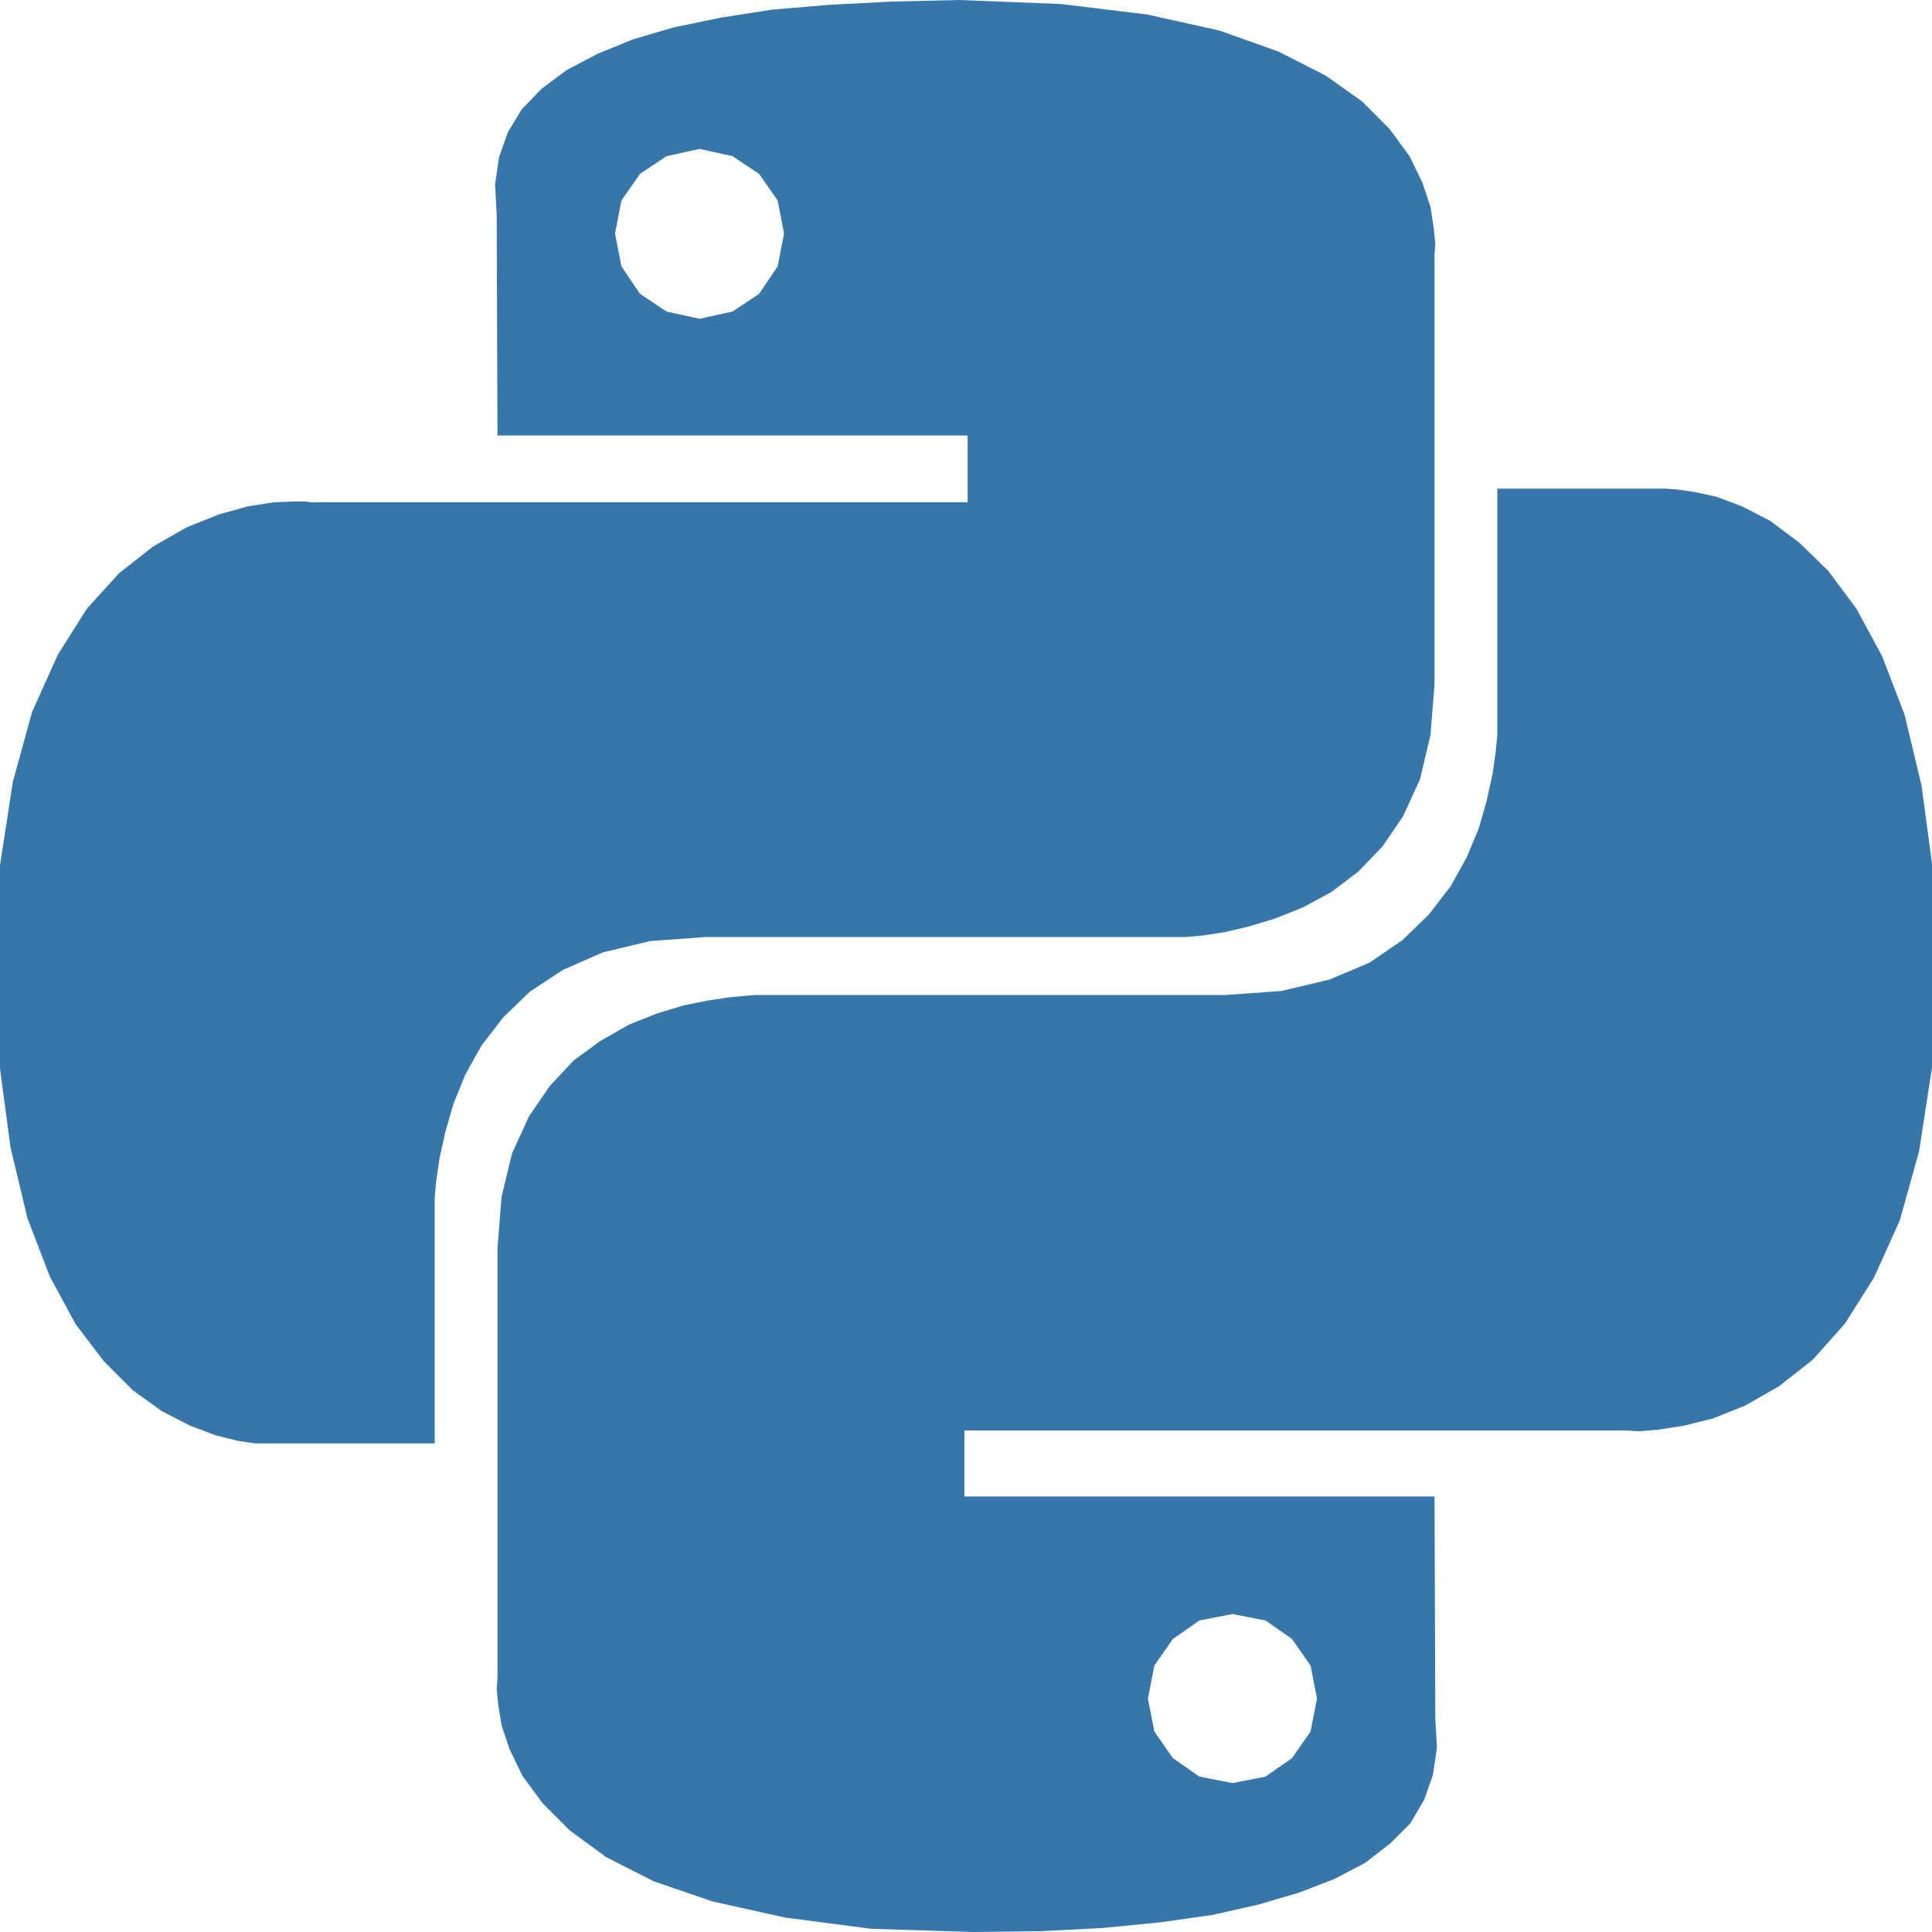
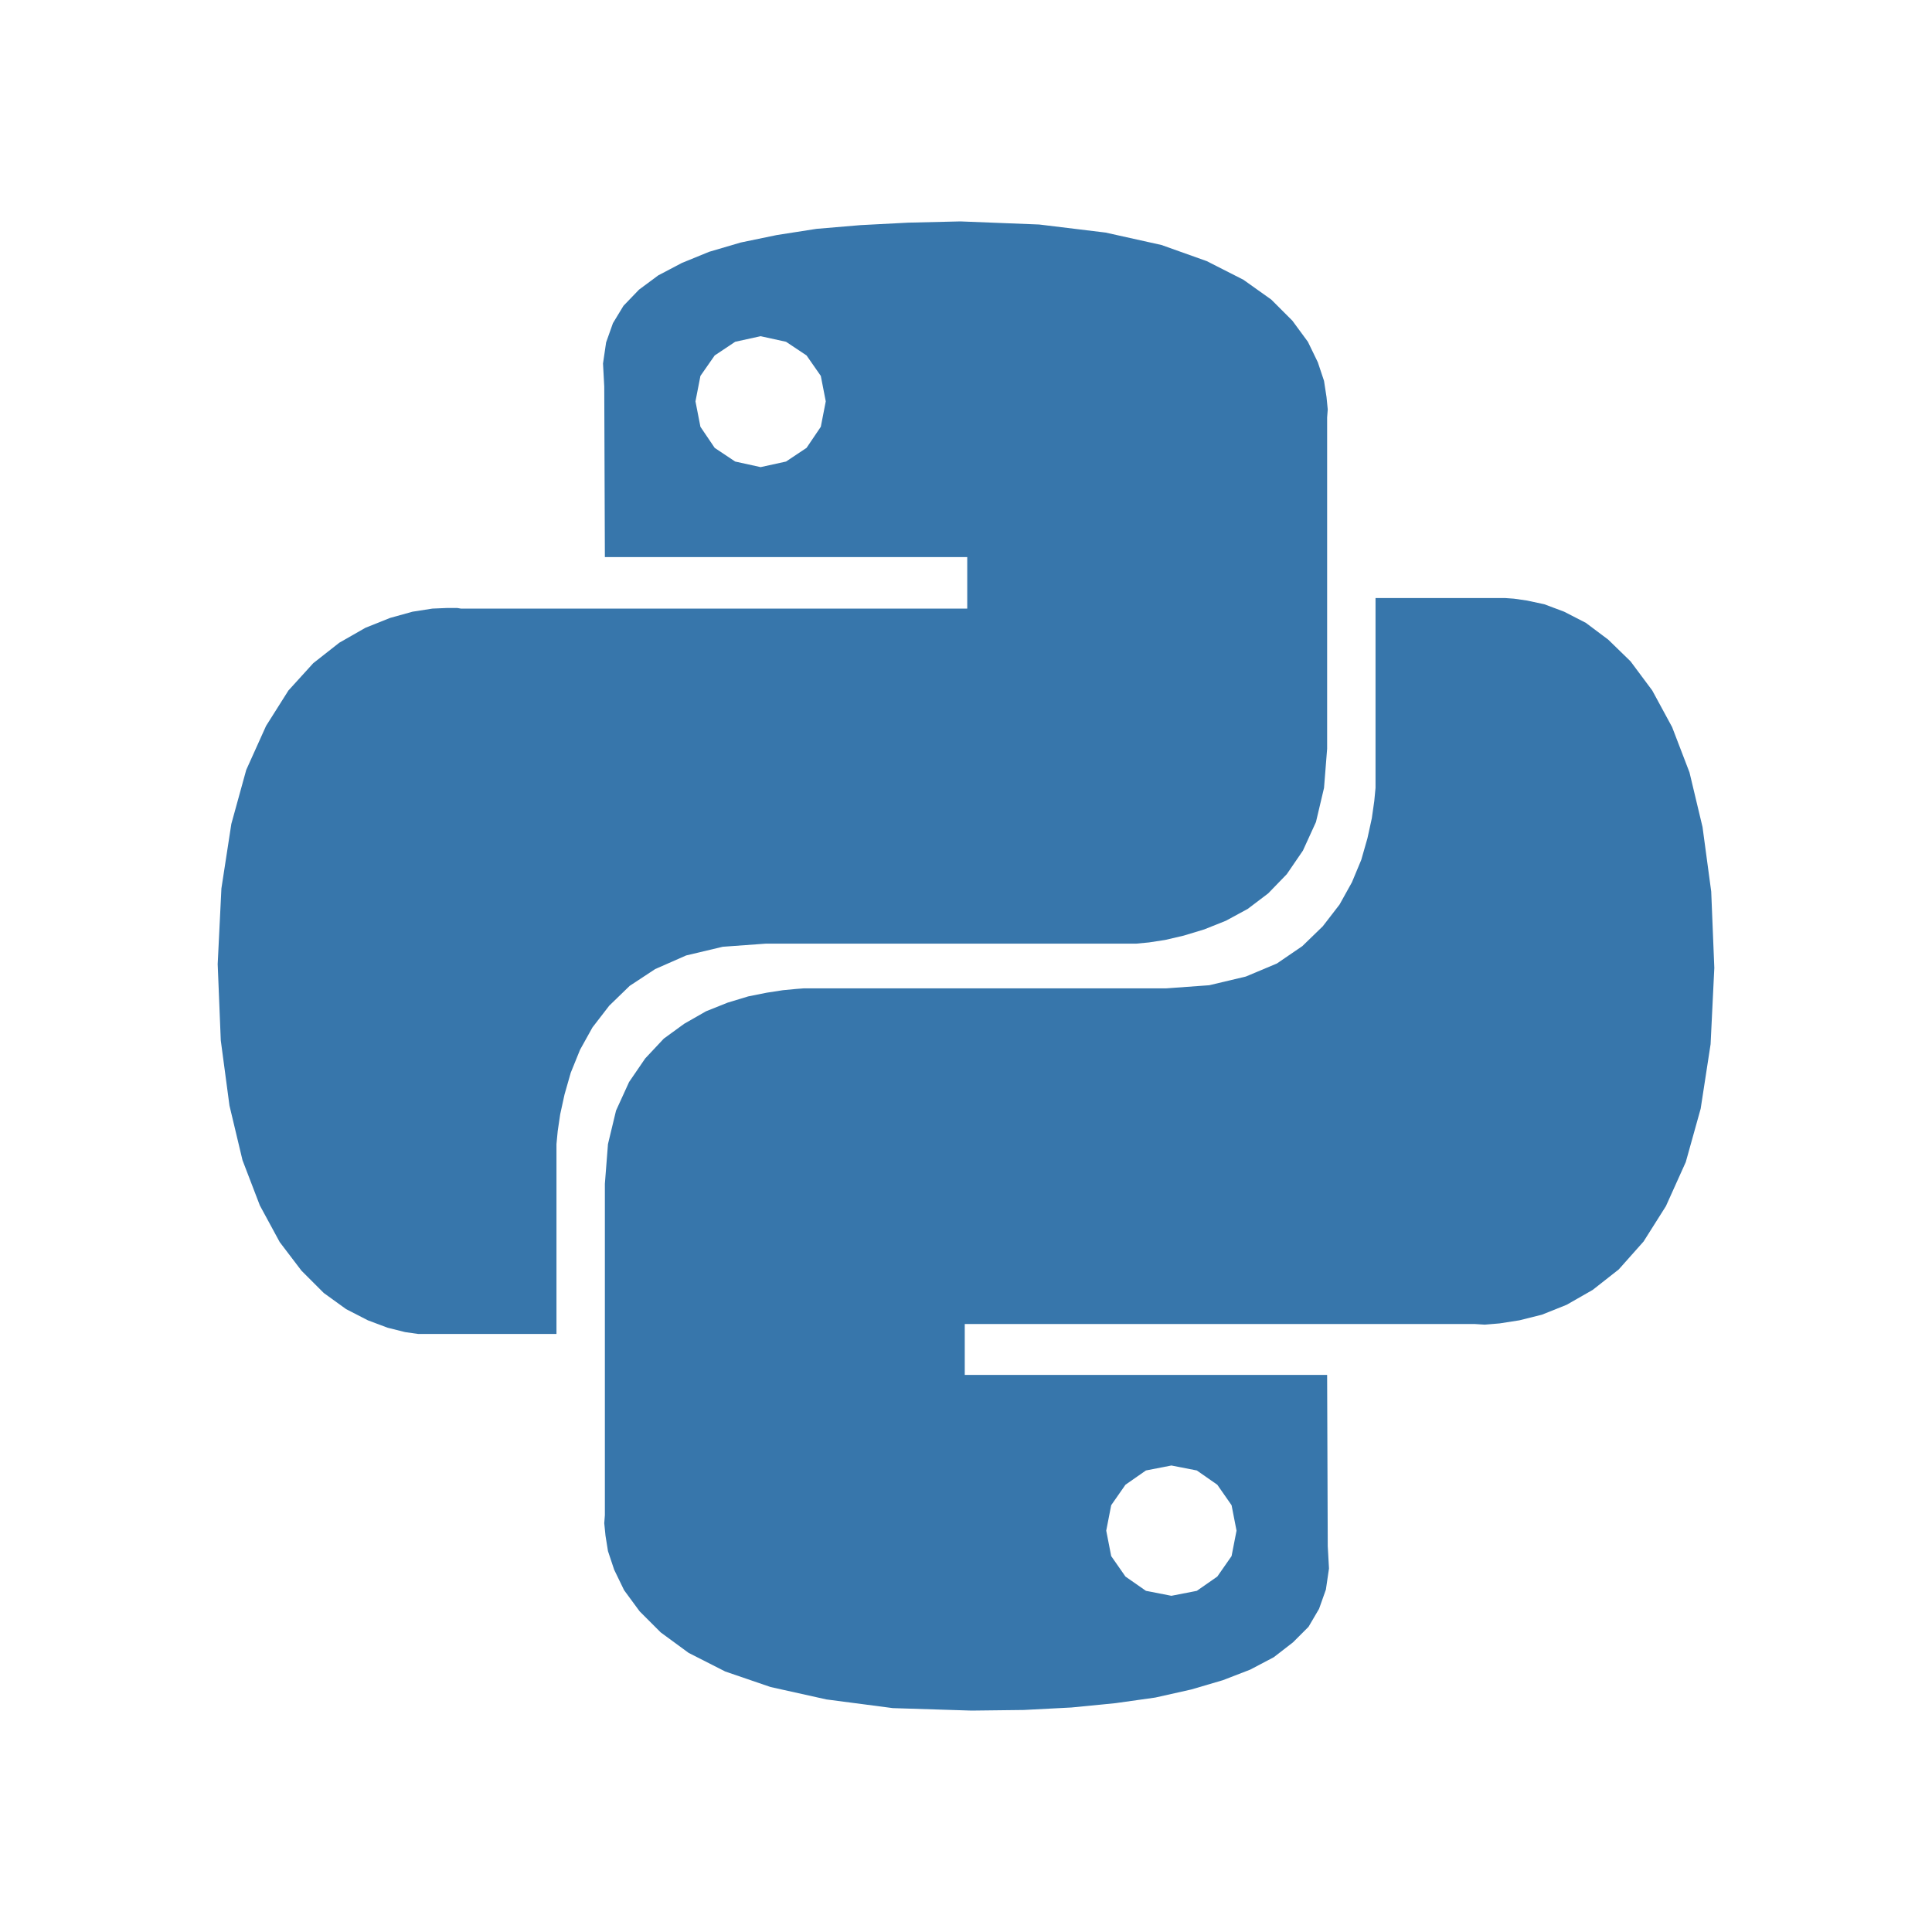
<svg xmlns="http://www.w3.org/2000/svg" viewBox="0 0 24 24" fill="#3776AB">
-   <path d="M14.25.18l.9.2.73.26.59.3.45.32.34.34.25.34.16.33.1.3.04.26.02.2-.01.13V8.5l-.05.63-.13.55-.21.46-.26.38-.3.31-.33.25-.35.19-.35.14-.33.1-.3.07-.26.04-.21.02H8.77l-.69.05-.59.14-.5.22-.41.27-.33.32-.27.35-.2.36-.15.37-.1.35-.07.32-.04.27-.02.21v3.06H3.17l-.21-.03-.28-.07-.32-.12-.35-.18-.36-.26-.36-.36-.35-.46-.32-.59-.28-.73-.21-.88-.14-1.05-.05-1.23.06-1.22.16-1.04.24-.87.32-.71.36-.57.4-.44.42-.33.42-.24.4-.16.36-.1.32-.05.24-.01h.16l.06.01h8.16v-.83H6.18l-.01-2.75-.02-.37.05-.34.11-.31.17-.28.25-.26.31-.23.38-.2.44-.18.51-.15.58-.12.64-.1.71-.06.77-.04.84-.02 1.27.05zm-6.3 1.98l-.23.33-.08.41.08.41.23.34.33.22.41.09.41-.09.33-.22.23-.34.08-.41-.08-.41-.23-.33-.33-.22-.41-.09-.41.09zm13.09 3.95l.28.06.32.12.35.18.36.27.36.35.35.47.32.59.28.73.21.88.14 1.04.05 1.23-.06 1.23-.16 1.04-.24.86-.32.71-.36.57-.4.45-.42.33-.42.24-.4.16-.36.09-.32.05-.24.02-.16-.01h-8.22v.82h5.84l.01 2.76.02.36-.05.34-.11.31-.17.29-.25.25-.31.24-.38.2-.44.17-.51.15-.58.13-.64.09-.71.07-.77.04-.84.01-1.27-.04-1.07-.14-.9-.2-.73-.25-.59-.3-.45-.33-.34-.34-.25-.34-.16-.33-.1-.3-.04-.25-.02-.2.01-.13v-5.34l.05-.64.13-.54.21-.46.26-.38.3-.32.33-.24.35-.2.35-.14.33-.1.3-.06.26-.04.21-.02.13-.01h5.84l.69-.05.59-.14.5-.21.41-.28.33-.32.27-.35.2-.36.15-.36.1-.35.07-.32.04-.28.02-.21V6.07h2.09l.14.01zm-6.47 14.25l-.23.33-.08.41.08.41.23.33.33.23.41.08.41-.08.33-.23.23-.33.08-.41-.08-.41-.23-.33-.33-.23-.41-.08-.41.08z" />
+   <g transform="translate(2.7504 2.7504) scale(0.7708)">
+     <path d="M14.25.18l.9.2.73.26.59.3.45.32.34.34.25.34.16.33.1.3.04.26.02.2-.01.13V8.5l-.05.63-.13.55-.21.46-.26.38-.3.31-.33.25-.35.19-.35.14-.33.1-.3.07-.26.04-.21.02H8.77l-.69.05-.59.14-.5.22-.41.27-.33.32-.27.35-.2.36-.15.37-.1.35-.07.32-.04.27-.02.21v3.06H3.17l-.21-.03-.28-.07-.32-.12-.35-.18-.36-.26-.36-.36-.35-.46-.32-.59-.28-.73-.21-.88-.14-1.05-.05-1.23.06-1.22.16-1.04.24-.87.32-.71.36-.57.4-.44.42-.33.42-.24.4-.16.36-.1.32-.05.24-.01h.16l.06.01h8.16v-.83H6.18l-.01-2.75-.02-.37.05-.34.11-.31.17-.28.25-.26.31-.23.38-.2.44-.18.51-.15.58-.12.64-.1.71-.06.77-.04.84-.02 1.27.05zm-6.3 1.98l-.23.33-.08.41.08.41.23.34.33.22.41.09.41-.09.33-.22.23-.34.08-.41-.08-.41-.23-.33-.33-.22-.41-.09-.41.09zm13.09 3.95l.28.06.32.12.35.18.36.27.36.35.35.47.32.59.28.73.21.88.14 1.04.05 1.23-.06 1.23-.16 1.04-.24.86-.32.71-.36.57-.4.45-.42.33-.42.24-.4.16-.36.09-.32.05-.24.02-.16-.01h-8.22v.82h5.84l.01 2.76.02.36-.05.34-.11.31-.17.29-.25.25-.31.24-.38.2-.44.17-.51.15-.58.13-.64.09-.71.07-.77.04-.84.01-1.27-.04-1.07-.14-.9-.2-.73-.25-.59-.3-.45-.33-.34-.34-.25-.34-.16-.33-.1-.3-.04-.25-.02-.2.01-.13v-5.34l.05-.64.13-.54.21-.46.26-.38.3-.32.33-.24.35-.2.35-.14.33-.1.3-.06.26-.04.21-.02.13-.01h5.84l.69-.05.59-.14.5-.21.41-.28.33-.32.27-.35.2-.36.15-.36.1-.35.07-.32.04-.28.02-.21V6.07h2.09l.14.01zm-6.47 14.25l-.23.33-.08.41.08.41.23.33.33.23.41.08.41-.08.33-.23.23-.33.08-.41-.08-.41-.23-.33-.33-.23-.41-.08-.41.08z" />
+   </g>
</svg>
